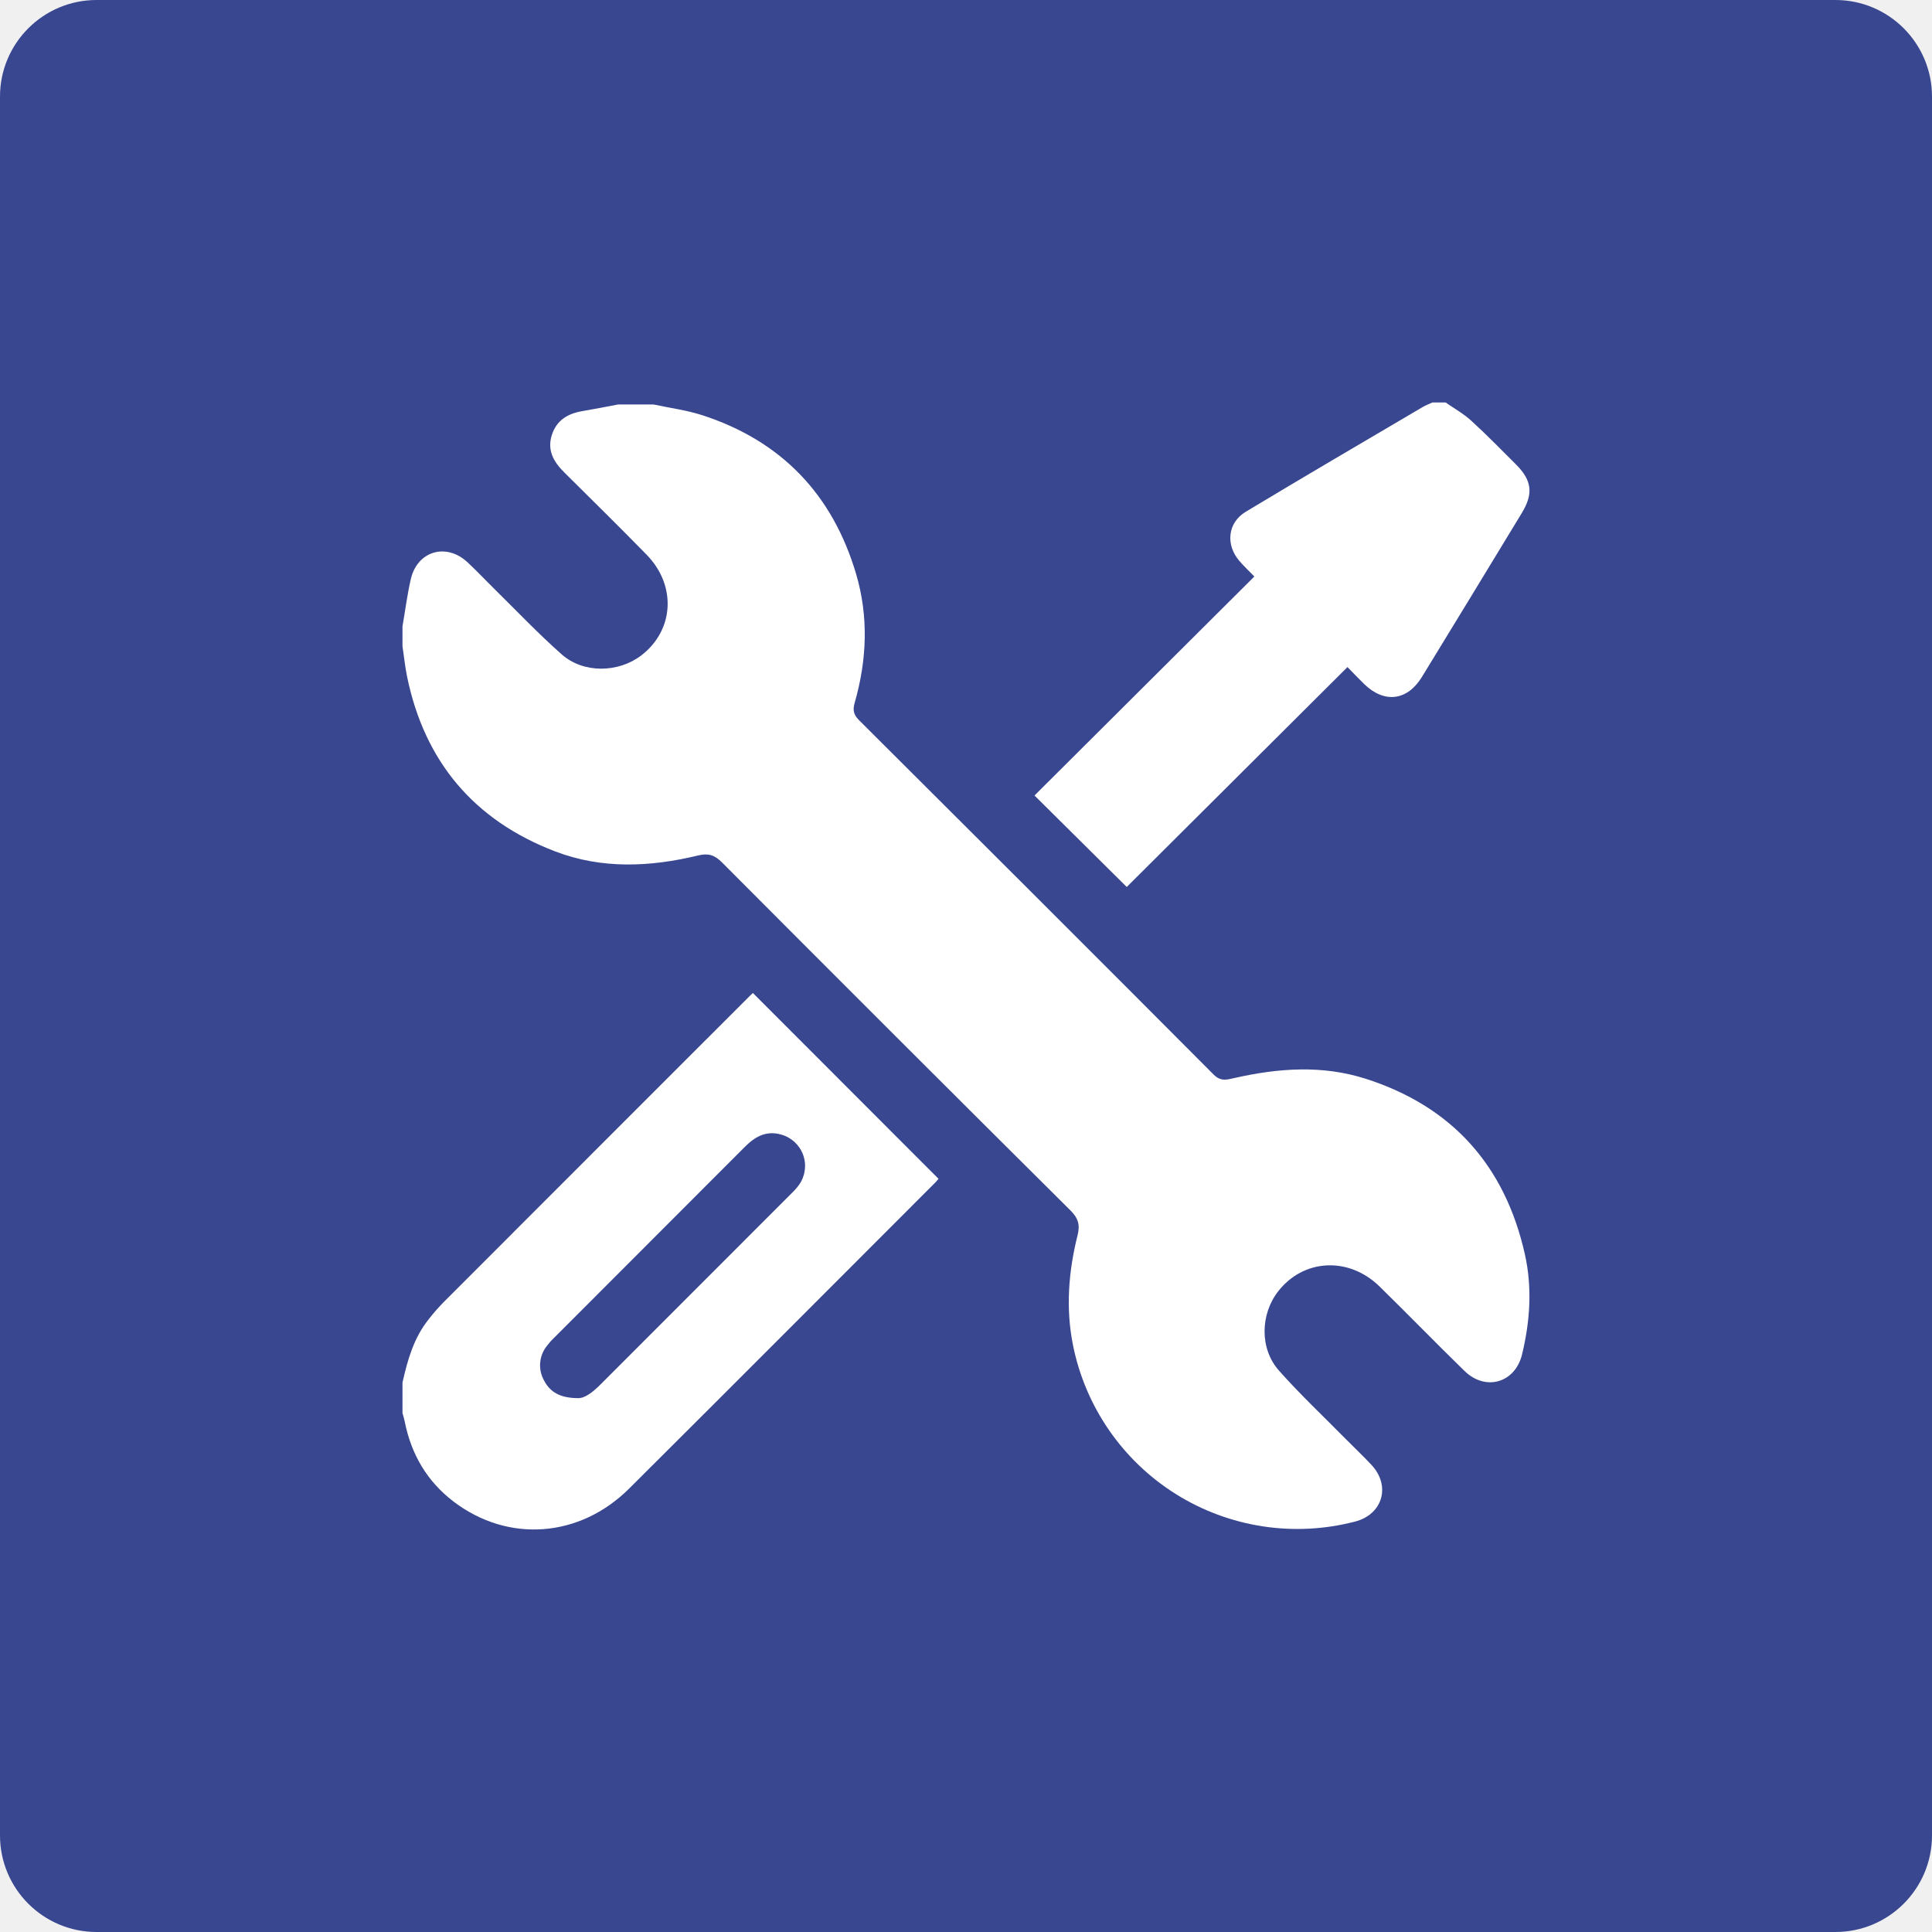
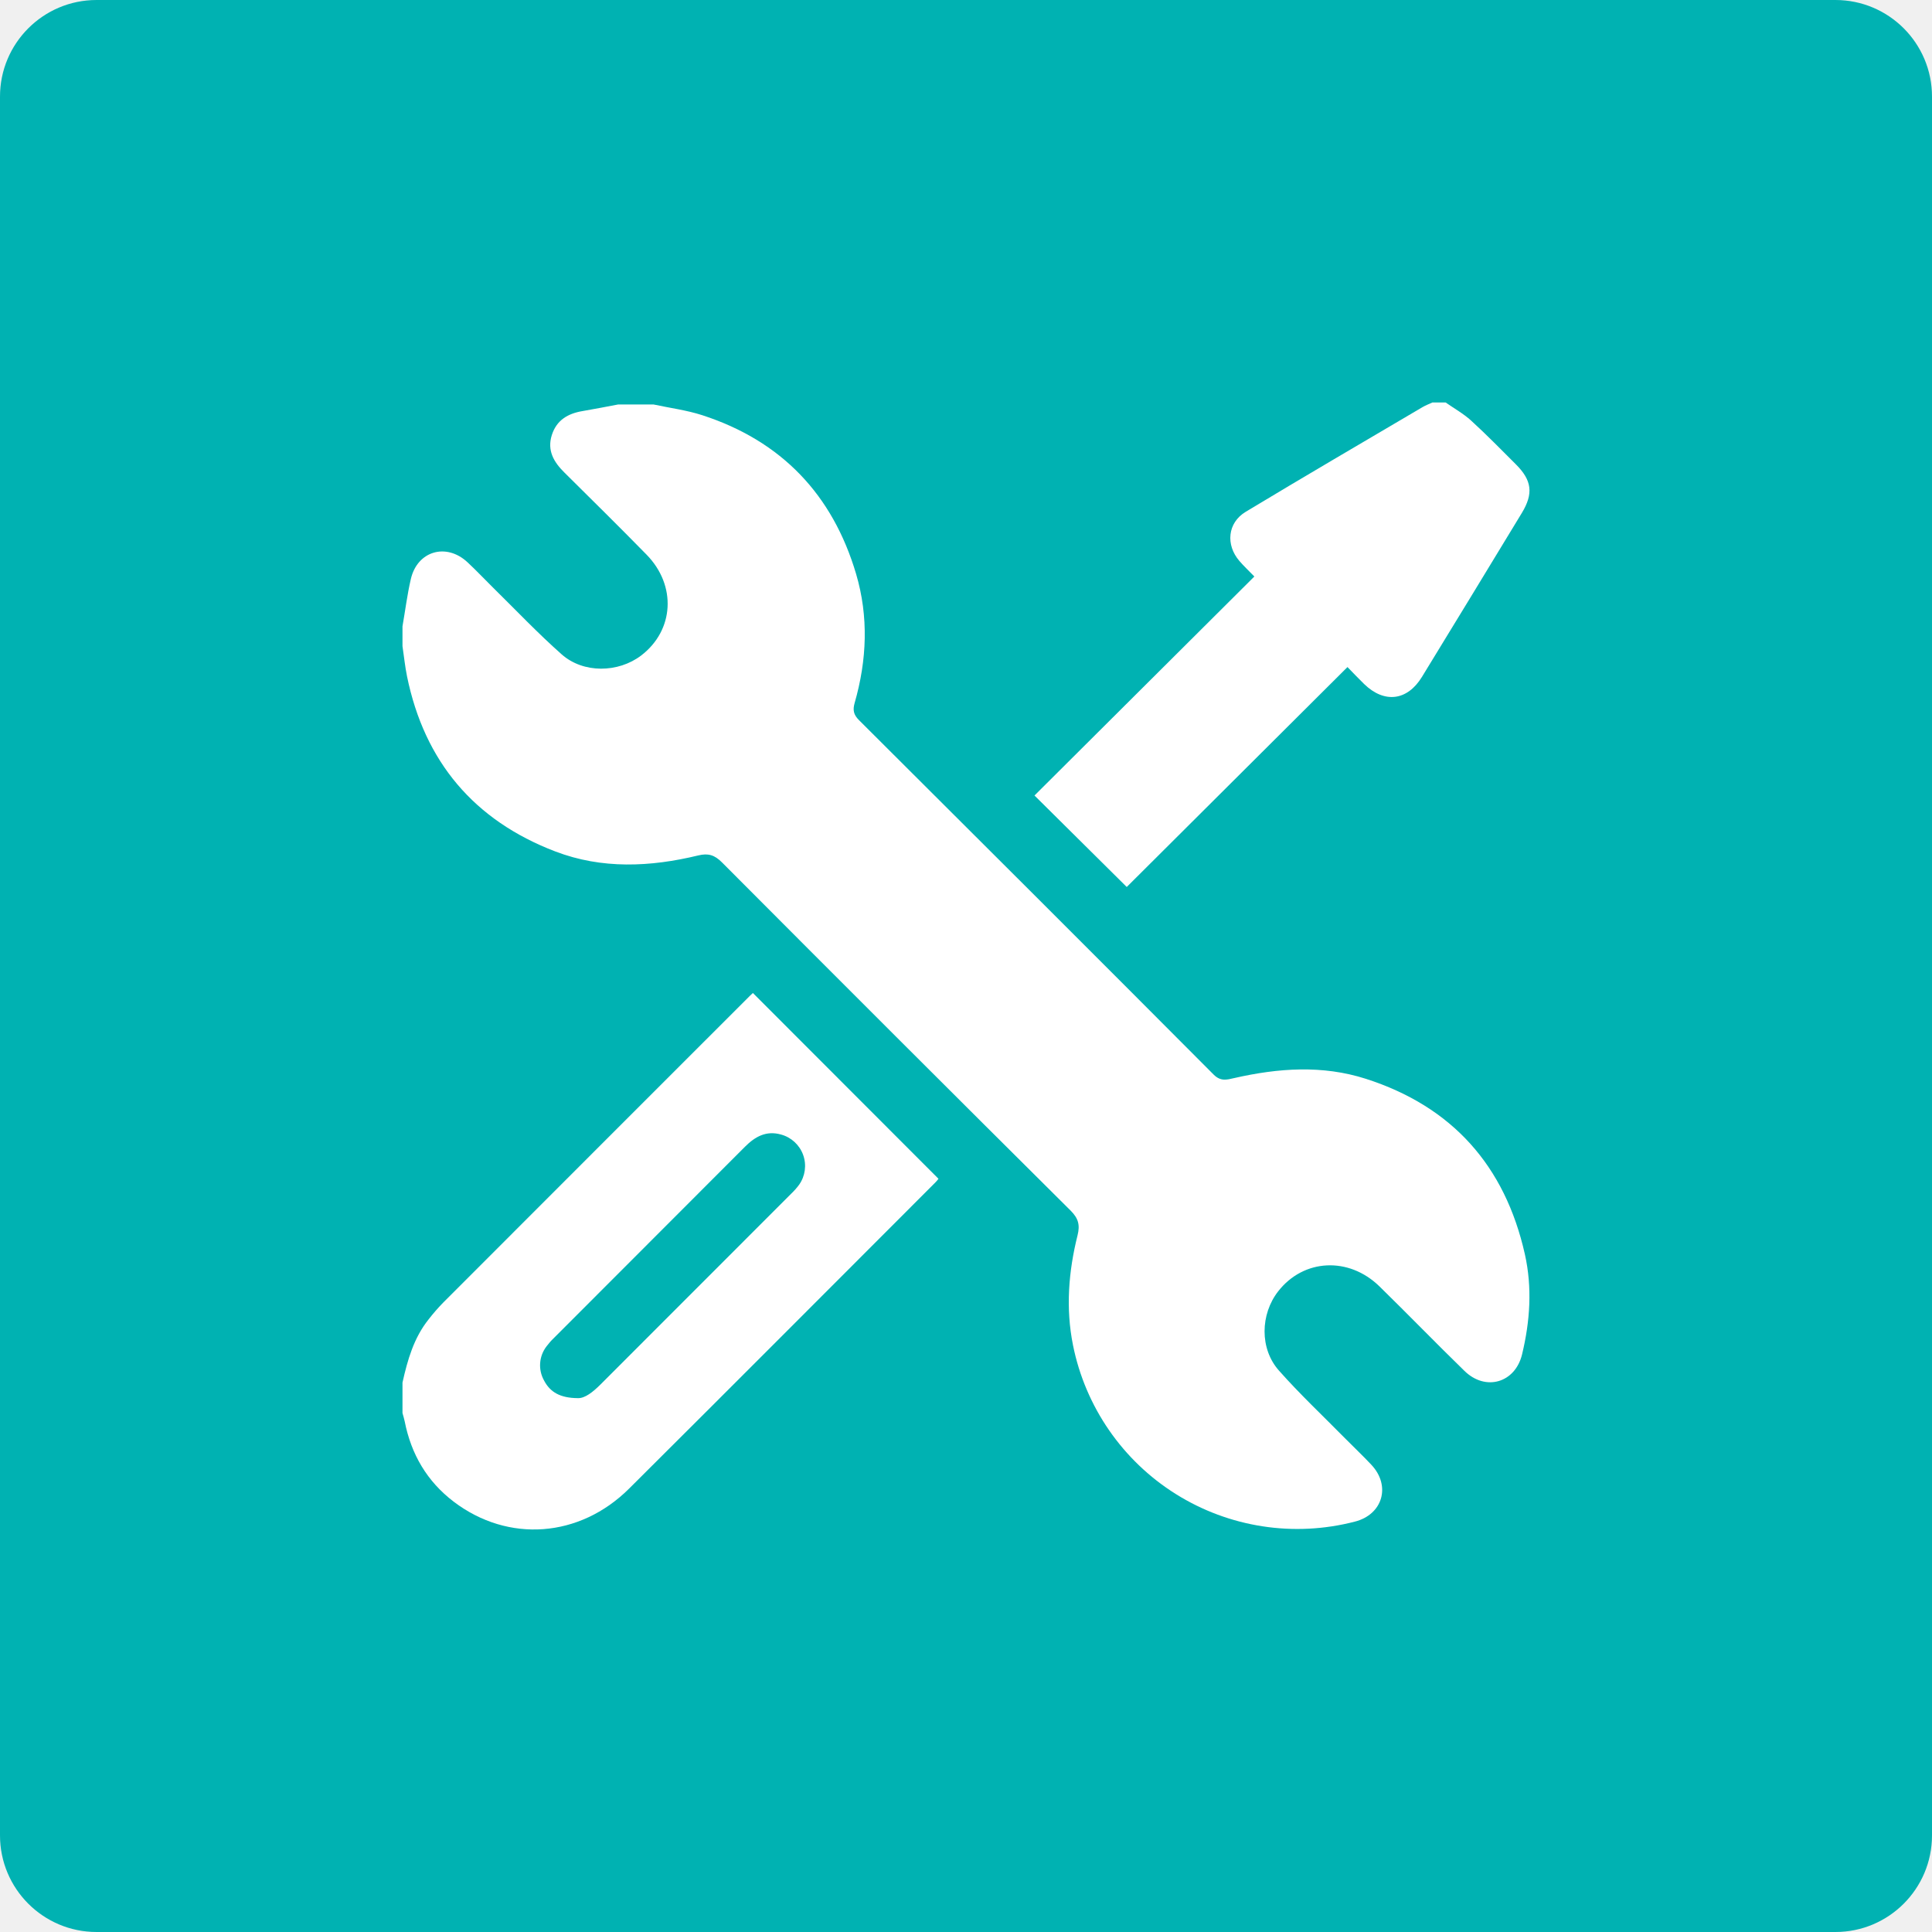
<svg xmlns="http://www.w3.org/2000/svg" width="40" height="40">
  <g fill="none" fill-rule="evenodd">
-     <rect fill="#394791" width="40" height="40" rx="2" />
+     <rect fill="#00b2b2" width="40" height="40" rx="2" />
    <path d="M5 5h30v30H5z" />
    <path d="M13.529 8.374c.339.073.688.117 1.016.224 1.637.533 2.694 1.644 3.18 3.286.261.886.224 1.782-.03 2.668-.042.146-.025.244.09.358 2.451 2.442 4.9 4.886 7.342 7.338.147.148.277.106.428.072.909-.207 1.823-.273 2.722.015 1.793.575 2.883 1.804 3.294 3.633.155.693.107 1.386-.058 2.072-.142.59-.754.771-1.192.344-.593-.577-1.168-1.171-1.76-1.75-.637-.622-1.573-.573-2.098.102-.37.474-.386 1.188.016 1.64.432.488.909.936 1.366 1.4.182.185.37.361.547.55.41.436.236 1.032-.343 1.178a4.737 4.737 0 01-5.834-3.655c-.153-.762-.093-1.525.095-2.275.053-.214.016-.351-.146-.512a2005.32 2005.32 0 01-7.216-7.207c-.153-.153-.283-.195-.492-.144-.992.24-1.993.287-2.96-.083-1.68-.642-2.708-1.86-3.069-3.625-.042-.206-.063-.417-.094-.626v-.409c.057-.327.098-.657.173-.98.135-.582.734-.756 1.173-.347.183.17.354.353.533.529.47.462.924.942 1.417 1.378.45.398 1.172.384 1.646.023.682-.521.737-1.448.112-2.087-.562-.574-1.134-1.138-1.705-1.704-.217-.215-.357-.453-.258-.77.099-.314.336-.45.642-.5.245-.042.49-.09.733-.136h.73z" fill="#FFF" />
    <path d="M11.964 28.947c.147.006.315-.129.474-.288l3.943-3.945a1.41 1.41 0 00.165-.187.674.674 0 00-.373-1.037c-.309-.088-.54.042-.75.253-1.318 1.321-2.64 2.641-3.958 3.962a1.342 1.342 0 00-.15.17.643.643 0 00-.052.705c.125.241.331.364.7.367zm-3.63-.326c.104-.466.234-.923.54-1.305a4.02 4.02 0 01.297-.342c2.116-2.119 4.234-4.236 6.351-6.353.027-.027.055-.052.066-.062l3.842 3.846c-.003.004-.032.045-.068.08-2.111 2.112-4.22 4.228-6.337 6.335-1.025 1.02-2.503 1.127-3.63.272-.553-.42-.882-.983-1.016-1.663-.012-.058-.03-.115-.046-.173v-.635zM29.93 8.333c.178.124.37.231.529.376.318.29.62.6.925.904.333.332.368.605.123 1.009a991.49 991.49 0 01-2.068 3.394c-.304.495-.778.551-1.195.147-.108-.104-.211-.214-.346-.352l-4.57 4.553-1.91-1.894 4.552-4.534c-.116-.12-.219-.216-.31-.322-.287-.333-.246-.79.13-1.017 1.215-.733 2.44-1.448 3.662-2.168.064-.038.136-.064.204-.096h.275z" fill="#FFF" />
  </g>
</svg>
